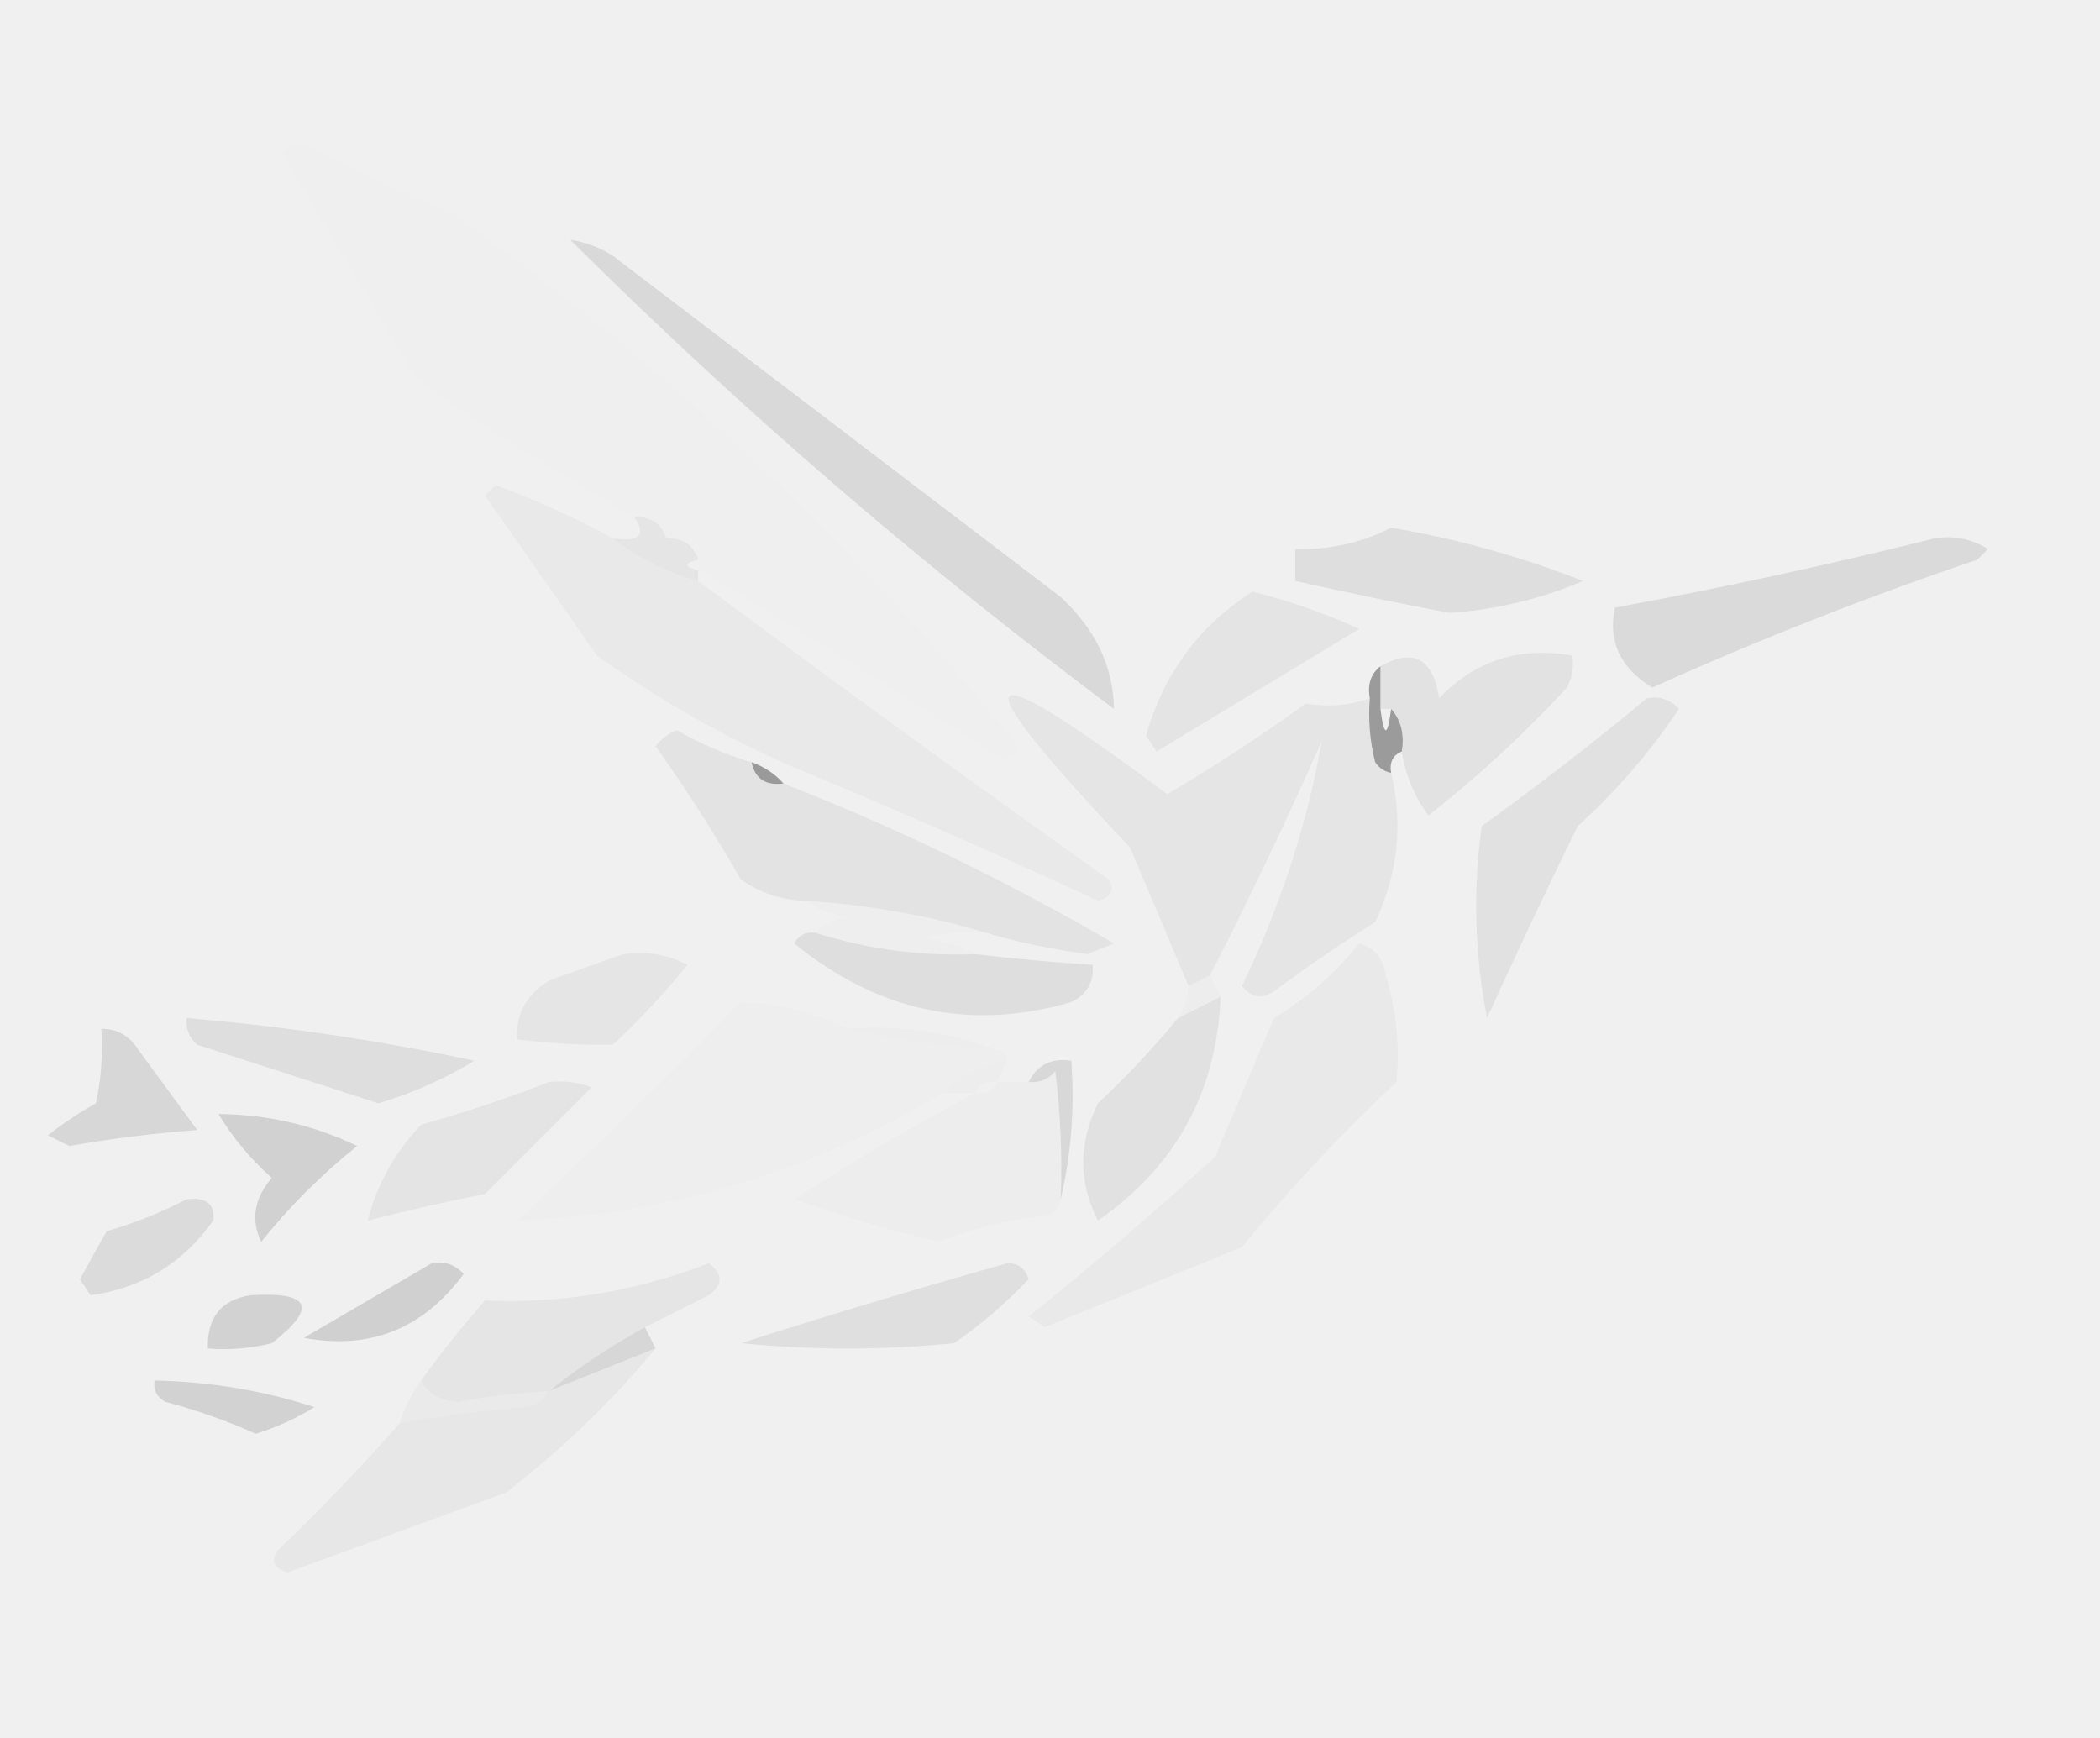
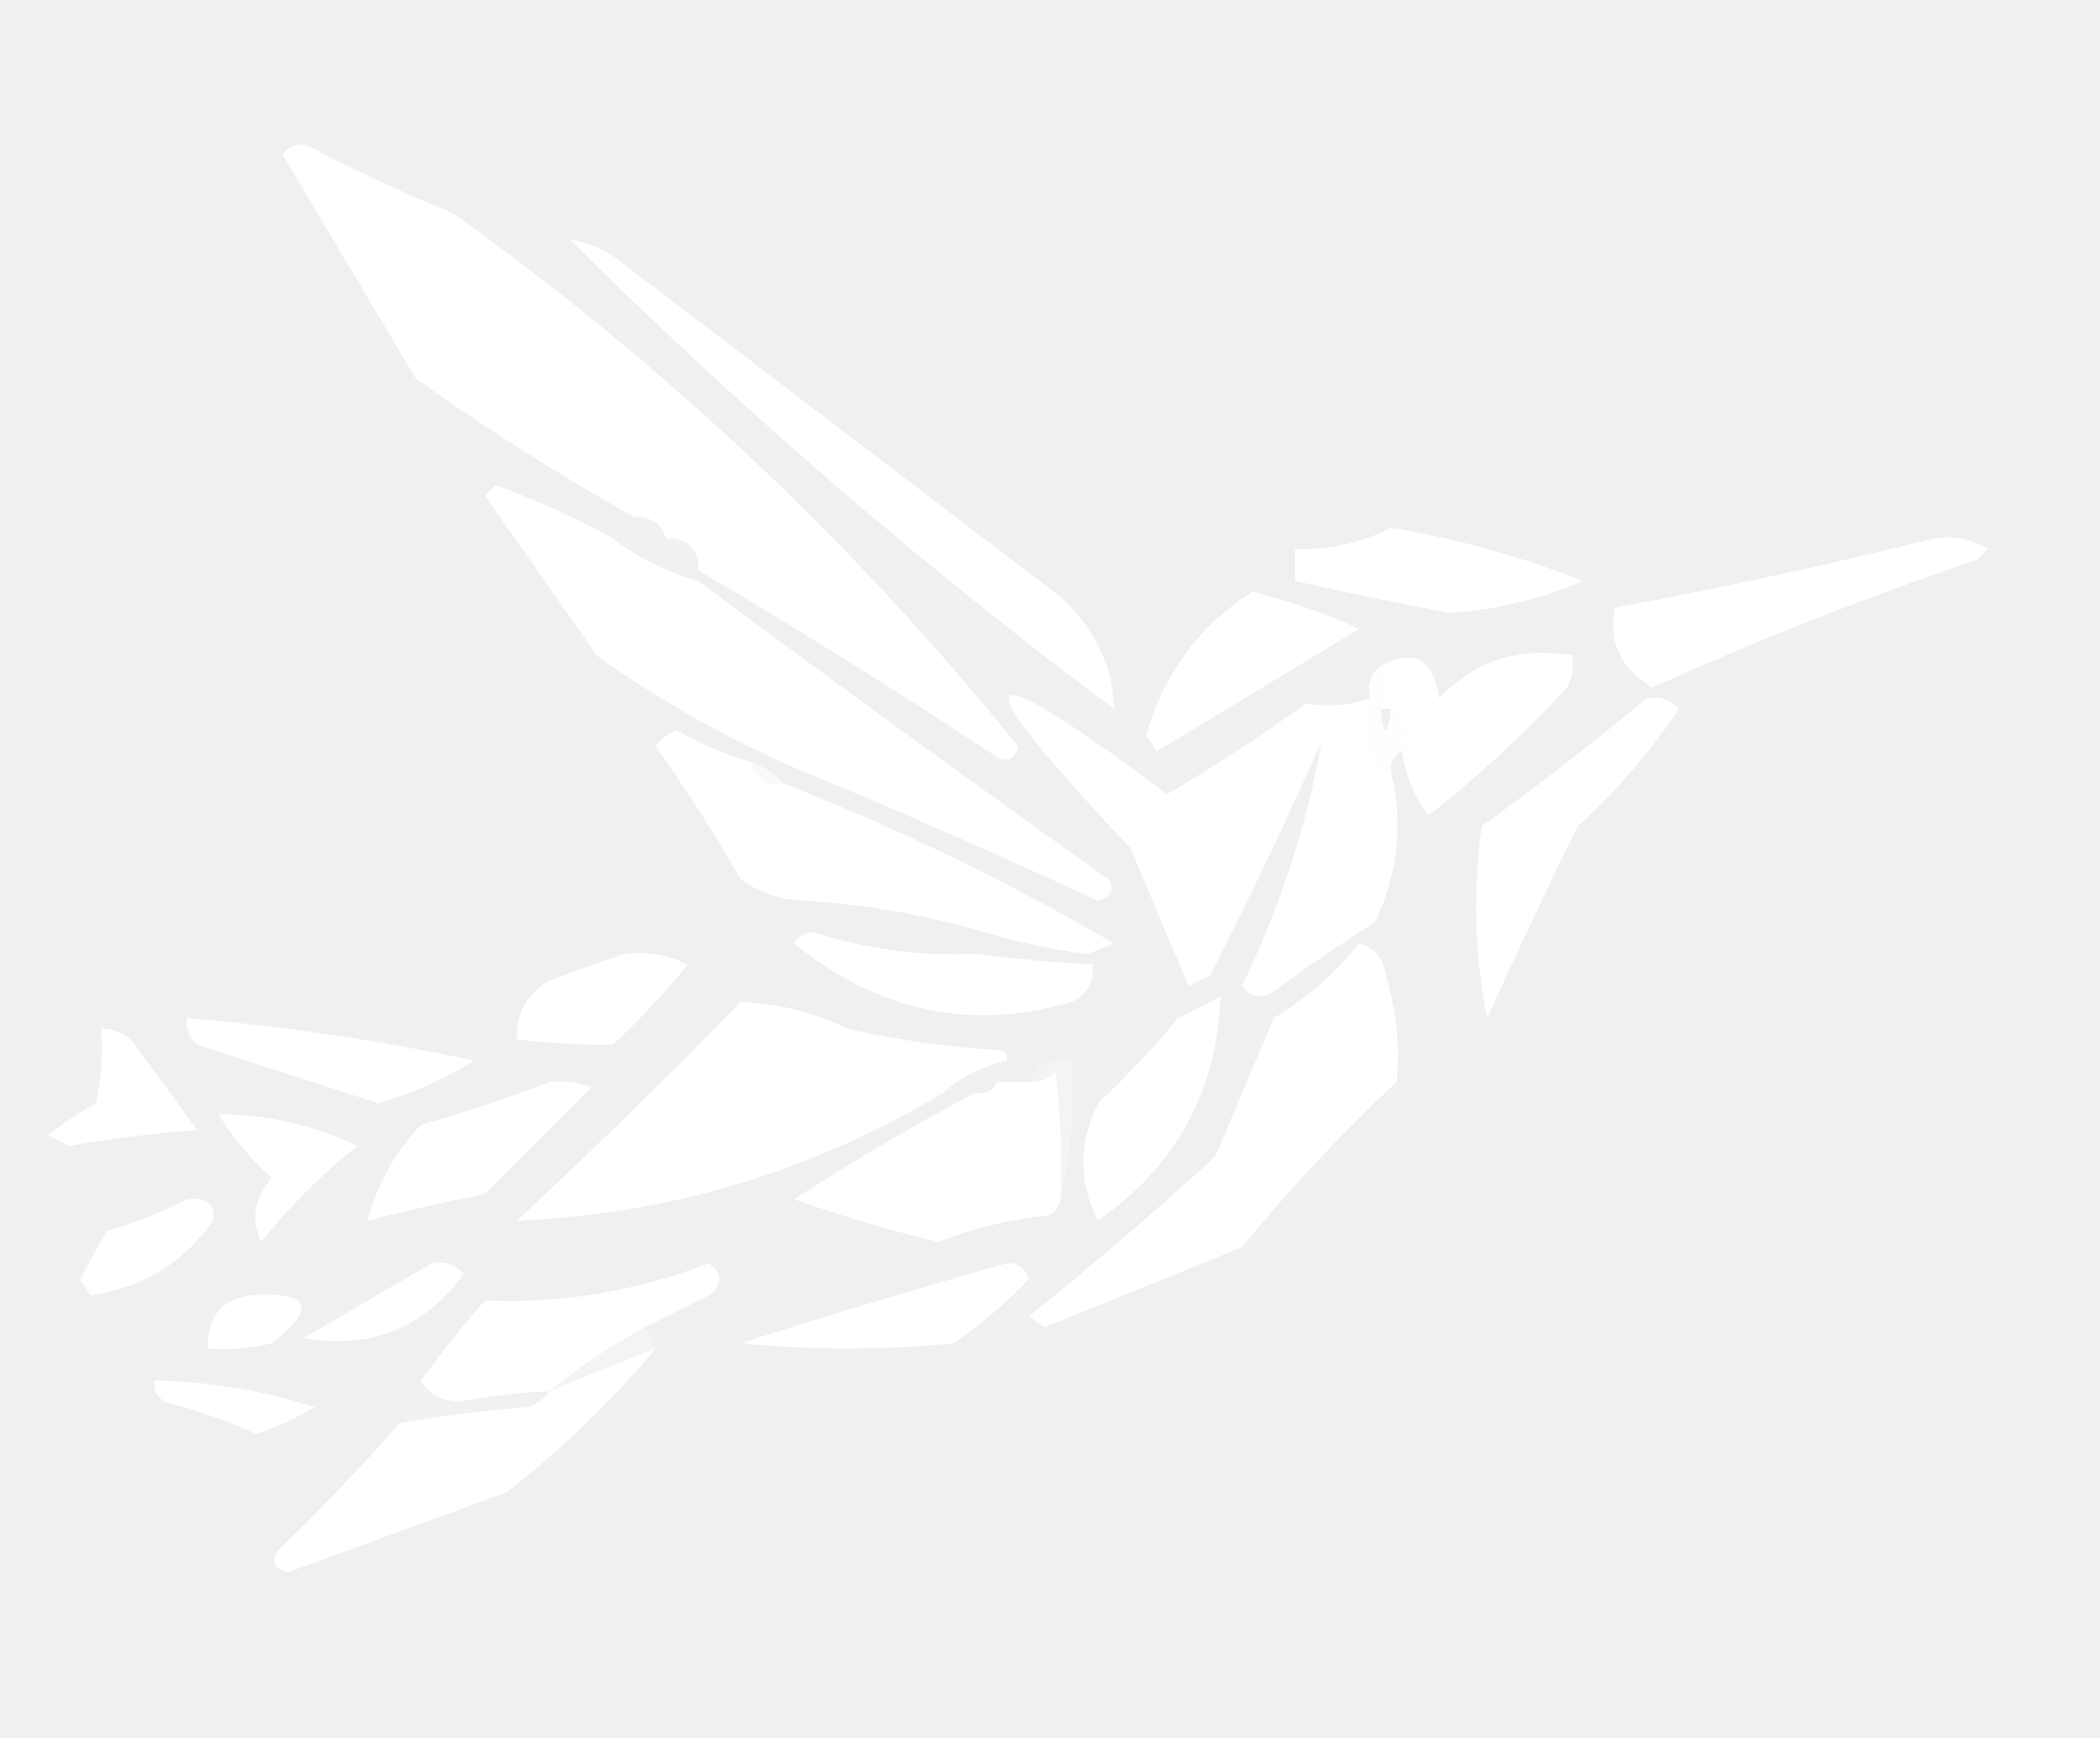
<svg xmlns="http://www.w3.org/2000/svg" version="1.1" width="197px" height="163px" style="shape-rendering:geometricPrecision; text-rendering:geometricPrecision; image-rendering:optimizeQuality; fill-rule:evenodd; clip-rule:evenodd">
  <g>
-     <path style="opacity:1" fill="#efefef" d="M 65.5,53.5 C 65.5,53.167 65.5,52.833 65.5,52.5C 65.027,51.094 64.027,50.427 62.5,50.5C 62.027,49.094 61.027,48.427 59.5,48.5C 52.469,44.563 45.636,40.23 39,35.5C 34.833,28.5 30.667,21.5 26.5,14.5C 27.365,13.417 28.365,13.251 29.5,14C 33.749,16.194 38.082,18.194 42.5,20C 62.398,34.229 80.065,50.896 95.5,70C 95.15,71.257 94.484,71.591 93.5,71C 84.279,64.895 74.945,59.061 65.5,53.5 Z" />
+     <path style="opacity:1" fill="#ffffff" d="M 65.5,53.5 C 65.5,53.167 65.5,52.833 65.5,52.5C 65.027,51.094 64.027,50.427 62.5,50.5C 62.027,49.094 61.027,48.427 59.5,48.5C 52.469,44.563 45.636,40.23 39,35.5C 34.833,28.5 30.667,21.5 26.5,14.5C 27.365,13.417 28.365,13.251 29.5,14C 33.749,16.194 38.082,18.194 42.5,20C 62.398,34.229 80.065,50.896 95.5,70C 95.15,71.257 94.484,71.591 93.5,71C 84.279,64.895 74.945,59.061 65.5,53.5 Z" />
  </g>
  <g>
-     <path style="opacity:0.998" fill="#d9d9d9" d="M 53.5,22.5 C 54.922,22.709 56.255,23.209 57.5,24C 71.5,34.667 85.5,45.333 99.5,56C 102.773,59.031 104.439,62.531 104.5,66.5C 86.383,52.97 69.383,38.303 53.5,22.5 Z" />
+     <path style="opacity:0.998" fill="#ffffff" d="M 53.5,22.5 C 54.922,22.709 56.255,23.209 57.5,24C 71.5,34.667 85.5,45.333 99.5,56C 102.773,59.031 104.439,62.531 104.5,66.5C 86.383,52.97 69.383,38.303 53.5,22.5 Z" />
  </g>
  <g>
-     <path style="opacity:0.999" fill="#e9e9e9" d="M 57.5,50.5 C 59.849,52.341 62.515,53.674 65.5,54.5C 78.215,63.946 91.049,73.28 104,82.5C 104.591,83.484 104.257,84.15 103,84.5C 93.617,80.147 84.117,75.98 74.5,72C 67.959,69.147 61.793,65.647 56,61.5C 52.5,56.5 49,51.5 45.5,46.5C 45.833,46.167 46.167,45.833 46.5,45.5C 50.376,46.942 54.043,48.609 57.5,50.5 Z" />
+     <path style="opacity:0.999" fill="#ffffff" d="M 57.5,50.5 C 59.849,52.341 62.515,53.674 65.5,54.5C 78.215,63.946 91.049,73.28 104,82.5C 104.591,83.484 104.257,84.15 103,84.5C 93.617,80.147 84.117,75.98 74.5,72C 67.959,69.147 61.793,65.647 56,61.5C 52.5,56.5 49,51.5 45.5,46.5C 45.833,46.167 46.167,45.833 46.5,45.5C 50.376,46.942 54.043,48.609 57.5,50.5 Z" />
  </g>
  <g>
-     <path style="opacity:0.999" fill="#dedede" d="M 130.5,49.5 C 136.678,50.544 142.678,52.211 148.5,54.5C 144.534,56.191 140.368,57.191 136,57.5C 131.133,56.574 126.299,55.574 121.5,54.5C 121.5,53.5 121.5,52.5 121.5,51.5C 124.781,51.58 127.781,50.913 130.5,49.5 Z" />
+     <path style="opacity:0.999" fill="#ffffff" d="M 130.5,49.5 C 136.678,50.544 142.678,52.211 148.5,54.5C 144.534,56.191 140.368,57.191 136,57.5C 131.133,56.574 126.299,55.574 121.5,54.5C 121.5,53.5 121.5,52.5 121.5,51.5C 124.781,51.58 127.781,50.913 130.5,49.5 Z" />
  </g>
  <g>
-     <path style="opacity:0.098" fill="#838383" d="M 59.5,48.5 C 61.027,48.427 62.027,49.094 62.5,50.5C 64.027,50.427 65.027,51.094 65.5,52.5C 64.167,52.833 64.167,53.167 65.5,53.5C 65.5,53.833 65.5,54.167 65.5,54.5C 62.515,53.674 59.849,52.341 57.5,50.5C 59.993,50.869 60.66,50.203 59.5,48.5 Z" />
+     <path style="opacity:0.098" fill="#ffffff" d="M 59.5,48.5 C 61.027,48.427 62.027,49.094 62.5,50.5C 64.027,50.427 65.027,51.094 65.5,52.5C 64.167,52.833 64.167,53.167 65.5,53.5C 65.5,53.833 65.5,54.167 65.5,54.5C 62.515,53.674 59.849,52.341 57.5,50.5C 59.993,50.869 60.66,50.203 59.5,48.5 Z" />
  </g>
  <g>
-     <path style="opacity:0.999" fill="#dadada" d="M 181.5,50.5 C 183.288,50.215 184.955,50.548 186.5,51.5C 186.167,51.833 185.833,52.167 185.5,52.5C 175.085,56.024 164.918,60.024 155,64.5C 151.985,62.65 150.819,60.15 151.5,57C 161.695,55.114 171.695,52.947 181.5,50.5 Z" />
+     <path style="opacity:0.999" fill="#ffffff" d="M 181.5,50.5 C 183.288,50.215 184.955,50.548 186.5,51.5C 186.167,51.833 185.833,52.167 185.5,52.5C 175.085,56.024 164.918,60.024 155,64.5C 151.985,62.65 150.819,60.15 151.5,57C 161.695,55.114 171.695,52.947 181.5,50.5 Z" />
  </g>
  <g>
-     <path style="opacity:0.999" fill="#e4e4e4" d="M 117.5,55.5 C 120.971,56.365 124.304,57.532 127.5,59C 121.167,62.833 114.833,66.667 108.5,70.5C 108.167,70 107.833,69.5 107.5,69C 109.173,63.175 112.506,58.675 117.5,55.5 Z" />
+     <path style="opacity:0.999" fill="#ffffff" d="M 117.5,55.5 C 120.971,56.365 124.304,57.532 127.5,59C 121.167,62.833 114.833,66.667 108.5,70.5C 108.167,70 107.833,69.5 107.5,69C 109.173,63.175 112.506,58.675 117.5,55.5 Z" />
  </g>
  <g>
-     <path style="opacity:0.999" fill="#e2e2e2" d="M 131.5,70.5 C 131.768,68.901 131.434,67.568 130.5,66.5C 130.167,66.5 129.833,66.5 129.5,66.5C 129.5,65.167 129.5,63.833 129.5,62.5C 132.6,60.757 134.433,61.757 135,65.5C 138.387,61.961 142.553,60.628 147.5,61.5C 147.649,62.552 147.483,63.552 147,64.5C 142.967,68.868 138.634,72.868 134,76.5C 132.681,74.713 131.848,72.713 131.5,70.5 Z" />
+     <path style="opacity:0.999" fill="#ffffff" d="M 131.5,70.5 C 131.768,68.901 131.434,67.568 130.5,66.5C 130.167,66.5 129.833,66.5 129.5,66.5C 129.5,65.167 129.5,63.833 129.5,62.5C 132.6,60.757 134.433,61.757 135,65.5C 138.387,61.961 142.553,60.628 147.5,61.5C 147.649,62.552 147.483,63.552 147,64.5C 142.967,68.868 138.634,72.868 134,76.5C 132.681,74.713 131.848,72.713 131.5,70.5 Z" />
  </g>
  <g>
-     <path style="opacity:0.999" fill="#e5e5e5" d="M 128.5,65.5 C 128.338,67.527 128.505,69.527 129,71.5C 129.383,72.056 129.883,72.389 130.5,72.5C 131.645,77.274 131.145,81.941 129,86.5C 125.747,88.543 122.58,90.71 119.5,93C 118.365,93.749 117.365,93.583 116.5,92.5C 120.095,85.091 122.595,77.425 124,69.5C 120.708,76.951 117.208,84.284 113.5,91.5C 112.833,91.833 112.167,92.167 111.5,92.5C 109.724,88.266 107.891,83.933 106,79.5C 89.723,62.284 90.889,60.617 109.5,74.5C 113.968,71.863 118.302,69.03 122.5,66C 124.61,66.347 126.61,66.18 128.5,65.5 Z" />
+     <path style="opacity:0.999" fill="#ffffff" d="M 128.5,65.5 C 128.338,67.527 128.505,69.527 129,71.5C 129.383,72.056 129.883,72.389 130.5,72.5C 131.645,77.274 131.145,81.941 129,86.5C 125.747,88.543 122.58,90.71 119.5,93C 118.365,93.749 117.365,93.583 116.5,92.5C 120.095,85.091 122.595,77.425 124,69.5C 120.708,76.951 117.208,84.284 113.5,91.5C 112.833,91.833 112.167,92.167 111.5,92.5C 109.724,88.266 107.891,83.933 106,79.5C 89.723,62.284 90.889,60.617 109.5,74.5C 113.968,71.863 118.302,69.03 122.5,66C 124.61,66.347 126.61,66.18 128.5,65.5 Z" />
  </g>
  <g>
-     <path style="opacity:0.998" fill="#e1e1e1" d="M 154.5,65.5 C 155.675,65.281 156.675,65.614 157.5,66.5C 154.806,70.54 151.639,74.207 148,77.5C 145.063,83.492 142.23,89.492 139.5,95.5C 138.336,89.528 138.17,83.528 139,77.5C 144.352,73.636 149.519,69.636 154.5,65.5 Z" />
+     <path style="opacity:0.998" fill="#ffffff" d="M 154.5,65.5 C 155.675,65.281 156.675,65.614 157.5,66.5C 154.806,70.54 151.639,74.207 148,77.5C 145.063,83.492 142.23,89.492 139.5,95.5C 138.336,89.528 138.17,83.528 139,77.5C 144.352,73.636 149.519,69.636 154.5,65.5 Z" />
  </g>
  <g>
-     <path style="opacity:0.999" fill="#e3e3e3" d="M 70.5,71.5 C 70.821,73.048 71.821,73.715 73.5,73.5C 84.209,77.688 94.542,82.688 104.5,88.5C 103.667,88.833 102.833,89.167 102,89.5C 98.65,89.054 95.483,88.388 92.5,87.5C 87.073,85.863 81.406,84.863 75.5,84.5C 73.304,84.435 71.304,83.768 69.5,82.5C 67.031,78.199 64.364,74.033 61.5,70C 62.025,69.308 62.692,68.808 63.5,68.5C 65.739,69.788 68.072,70.788 70.5,71.5 Z" />
+     <path style="opacity:0.999" fill="#ffffff" d="M 70.5,71.5 C 70.821,73.048 71.821,73.715 73.5,73.5C 84.209,77.688 94.542,82.688 104.5,88.5C 103.667,88.833 102.833,89.167 102,89.5C 98.65,89.054 95.483,88.388 92.5,87.5C 87.073,85.863 81.406,84.863 75.5,84.5C 73.304,84.435 71.304,83.768 69.5,82.5C 67.031,78.199 64.364,74.033 61.5,70C 62.025,69.308 62.692,68.808 63.5,68.5C 65.739,69.788 68.072,70.788 70.5,71.5 Z" />
  </g>
  <g>
-     <path style="opacity:0.941" fill="#969696" d="M 129.5,62.5 C 129.5,63.833 129.5,65.167 129.5,66.5C 129.833,69.167 130.167,69.167 130.5,66.5C 131.434,67.568 131.768,68.901 131.5,70.5C 130.662,70.842 130.328,71.508 130.5,72.5C 129.883,72.389 129.383,72.056 129,71.5C 128.505,69.527 128.338,67.527 128.5,65.5C 128.263,64.209 128.596,63.209 129.5,62.5 Z" />
+     <path style="opacity:0.941" fill="#ffffff" d="M 129.5,62.5 C 129.5,63.833 129.5,65.167 129.5,66.5C 129.833,69.167 130.167,69.167 130.5,66.5C 131.434,67.568 131.768,68.901 131.5,70.5C 130.662,70.842 130.328,71.508 130.5,72.5C 129.883,72.389 129.383,72.056 129,71.5C 128.505,69.527 128.338,67.527 128.5,65.5C 128.263,64.209 128.596,63.209 129.5,62.5 Z" />
  </g>
  <g>
-     <path style="opacity:0.62" fill="#666666" d="M 70.5,71.5 C 71.71,71.932 72.71,72.599 73.5,73.5C 71.821,73.715 70.821,73.048 70.5,71.5 Z" />
+     <path style="opacity:0.62" fill="#ffffff" d="M 70.5,71.5 C 71.71,71.932 72.71,72.599 73.5,73.5C 71.821,73.715 70.821,73.048 70.5,71.5 Z" />
  </g>
  <g>
-     <path style="opacity:0.018" fill="#828282" d="M 75.5,84.5 C 81.406,84.863 87.073,85.863 92.5,87.5C 90.473,87.338 88.473,87.504 86.5,88C 88.382,88.198 90.048,88.698 91.5,89.5C 86.343,89.706 81.343,89.039 76.5,87.5C 77.263,86.732 78.263,86.232 79.5,86C 77.942,85.79 76.609,85.29 75.5,84.5 Z" />
+     <path style="opacity:0.018" fill="#ffffff" d="M 75.5,84.5 C 81.406,84.863 87.073,85.863 92.5,87.5C 90.473,87.338 88.473,87.504 86.5,88C 88.382,88.198 90.048,88.698 91.5,89.5C 86.343,89.706 81.343,89.039 76.5,87.5C 77.263,86.732 78.263,86.232 79.5,86C 77.942,85.79 76.609,85.29 75.5,84.5 Z" />
  </g>
  <g>
-     <path style="opacity:0.998" fill="#dedede" d="M 76.5,87.5 C 81.343,89.039 86.343,89.706 91.5,89.5C 95.154,89.942 98.821,90.276 102.5,90.5C 102.64,92.124 101.973,93.29 100.5,94C 91.055,96.743 82.388,94.91 74.5,88.5C 74.957,87.703 75.624,87.369 76.5,87.5 Z" />
+     <path style="opacity:0.998" fill="#ffffff" d="M 76.5,87.5 C 81.343,89.039 86.343,89.706 91.5,89.5C 95.154,89.942 98.821,90.276 102.5,90.5C 102.64,92.124 101.973,93.29 100.5,94C 91.055,96.743 82.388,94.91 74.5,88.5C 74.957,87.703 75.624,87.369 76.5,87.5 Z" />
  </g>
  <g>
-     <path style="opacity:0.997" fill="#e5e5e5" d="M 58.5,89.5 C 60.604,89.201 62.604,89.534 64.5,90.5C 62.35,93.151 60.017,95.651 57.5,98C 54.525,98.043 51.525,97.877 48.5,97.5C 48.393,95.097 49.393,93.263 51.5,92C 53.927,91.098 56.26,90.264 58.5,89.5 Z" />
+     <path style="opacity:0.997" fill="#ffffff" d="M 58.5,89.5 C 60.604,89.201 62.604,89.534 64.5,90.5C 62.35,93.151 60.017,95.651 57.5,98C 54.525,98.043 51.525,97.877 48.5,97.5C 48.393,95.097 49.393,93.263 51.5,92C 53.927,91.098 56.26,90.264 58.5,89.5 Z" />
  </g>
  <g>
-     <path style="opacity:0.999" fill="#e9e9e9" d="M 127.5,88.5 C 128.931,88.881 129.764,89.881 130,91.5C 130.997,94.801 131.33,98.134 131,101.5C 125.8,106.365 120.967,111.532 116.5,117C 110.333,119.5 104.167,122 98,124.5C 97.5,124.167 97,123.833 96.5,123.5C 102.455,118.716 108.289,113.716 114,108.5C 115.833,104.167 117.667,99.833 119.5,95.5C 122.614,93.62 125.28,91.287 127.5,88.5 Z" />
+     <path style="opacity:0.999" fill="#ffffff" d="M 127.5,88.5 C 128.931,88.881 129.764,89.881 130,91.5C 130.997,94.801 131.33,98.134 131,101.5C 125.8,106.365 120.967,111.532 116.5,117C 110.333,119.5 104.167,122 98,124.5C 97.5,124.167 97,123.833 96.5,123.5C 102.455,118.716 108.289,113.716 114,108.5C 115.833,104.167 117.667,99.833 119.5,95.5C 122.614,93.62 125.28,91.287 127.5,88.5 Z" />
  </g>
  <g>
-     <path style="opacity:0.02" fill="#7c7c7c" d="M 113.5,91.5 C 113.833,92.167 114.167,92.833 114.5,93.5C 113.167,94.167 111.833,94.833 110.5,95.5C 111.11,94.609 111.443,93.609 111.5,92.5C 112.167,92.167 112.833,91.833 113.5,91.5 Z" />
+     <path style="opacity:0.02" fill="#ffffff" d="M 113.5,91.5 C 113.833,92.167 114.167,92.833 114.5,93.5C 113.167,94.167 111.833,94.833 110.5,95.5C 111.11,94.609 111.443,93.609 111.5,92.5C 112.167,92.167 112.833,91.833 113.5,91.5 Z" />
  </g>
  <g>
-     <path style="opacity:0.999" fill="#eeeeee" d="M 79.5,96.5 C 83.98,97.521 88.647,98.187 93.5,98.5C 94.167,98.5 94.5,98.833 94.5,99.5C 92.181,99.993 90.181,100.992 88.5,102.5C 76.15,109.919 62.817,113.919 48.5,114.5C 55.626,107.875 62.626,101.042 69.5,94C 73.051,94.132 76.385,94.965 79.5,96.5 Z" />
+     <path style="opacity:0.999" fill="#ffffff" d="M 79.5,96.5 C 83.98,97.521 88.647,98.187 93.5,98.5C 94.167,98.5 94.5,98.833 94.5,99.5C 92.181,99.993 90.181,100.992 88.5,102.5C 76.15,109.919 62.817,113.919 48.5,114.5C 55.626,107.875 62.626,101.042 69.5,94C 73.051,94.132 76.385,94.965 79.5,96.5 Z" />
  </g>
  <g>
-     <path style="opacity:0.999" fill="#e1e1e1" d="M 114.5,93.5 C 114.14,102.42 110.307,109.42 103,114.5C 101.165,110.928 101.165,107.262 103,103.5C 105.705,100.964 108.205,98.297 110.5,95.5C 111.833,94.833 113.167,94.167 114.5,93.5 Z" />
+     <path style="opacity:0.999" fill="#ffffff" d="M 114.5,93.5 C 114.14,102.42 110.307,109.42 103,114.5C 101.165,110.928 101.165,107.262 103,103.5C 105.705,100.964 108.205,98.297 110.5,95.5C 111.833,94.833 113.167,94.167 114.5,93.5 Z" />
  </g>
  <g>
-     <path style="opacity:0.024" fill="#858585" d="M 79.5,96.5 C 84.453,96.123 89.119,96.79 93.5,98.5C 88.647,98.187 83.98,97.521 79.5,96.5 Z" />
+     <path style="opacity:0.024" fill="#ffffff" d="M 79.5,96.5 C 84.453,96.123 89.119,96.79 93.5,98.5C 88.647,98.187 83.98,97.521 79.5,96.5 Z" />
  </g>
  <g>
-     <path style="opacity:0.998" fill="#dedede" d="M 17.5,95.5 C 26.589,96.261 35.589,97.594 44.5,99.5C 41.701,101.214 38.701,102.547 35.5,103.5C 29.833,101.667 24.167,99.833 18.5,98C 17.748,97.329 17.414,96.496 17.5,95.5 Z" />
+     <path style="opacity:0.998" fill="#ffffff" d="M 17.5,95.5 C 26.589,96.261 35.589,97.594 44.5,99.5C 41.701,101.214 38.701,102.547 35.5,103.5C 29.833,101.667 24.167,99.833 18.5,98C 17.748,97.329 17.414,96.496 17.5,95.5 Z" />
  </g>
  <g>
-     <path style="opacity:0.997" fill="#d7d7d7" d="M 9.5,96.5 C 11.017,96.511 12.184,97.177 13,98.5C 14.833,101 16.667,103.5 18.5,106C 14.47,106.303 10.47,106.803 6.5,107.5C 5.833,107.167 5.167,106.833 4.5,106.5C 5.914,105.376 7.414,104.376 9,103.5C 9.497,101.19 9.663,98.857 9.5,96.5 Z" />
+     <path style="opacity:0.997" fill="#ffffff" d="M 9.5,96.5 C 11.017,96.511 12.184,97.177 13,98.5C 14.833,101 16.667,103.5 18.5,106C 14.47,106.303 10.47,106.803 6.5,107.5C 5.833,107.167 5.167,106.833 4.5,106.5C 5.914,105.376 7.414,104.376 9,103.5C 9.497,101.19 9.663,98.857 9.5,96.5 Z" />
  </g>
  <g>
-     <path style="opacity:0.039" fill="#818181" d="M 94.5,99.5 C 94.167,100.167 93.833,100.833 93.5,101.5C 92.508,101.328 91.842,101.662 91.5,102.5C 90.5,102.5 89.5,102.5 88.5,102.5C 90.181,100.992 92.181,99.993 94.5,99.5 Z" />
+     <path style="opacity:0.039" fill="#ffffff" d="M 94.5,99.5 C 94.167,100.167 93.833,100.833 93.5,101.5C 92.508,101.328 91.842,101.662 91.5,102.5C 90.5,102.5 89.5,102.5 88.5,102.5C 90.181,100.992 92.181,99.993 94.5,99.5 Z" />
  </g>
  <g>
-     <path style="opacity:0.999" fill="#ededed" d="M 99.5,112.5 C 99.389,113.117 99.056,113.617 98.5,114C 94.883,114.353 91.383,115.186 88,116.5C 83.42,115.397 78.92,114.064 74.5,112.5C 80.062,108.889 85.729,105.556 91.5,102.5C 92.492,102.672 93.158,102.338 93.5,101.5C 94.5,101.5 95.5,101.5 96.5,101.5C 97.496,101.586 98.329,101.252 99,100.5C 99.499,104.486 99.665,108.486 99.5,112.5 Z" />
+     <path style="opacity:0.999" fill="#ffffff" d="M 99.5,112.5 C 99.389,113.117 99.056,113.617 98.5,114C 94.883,114.353 91.383,115.186 88,116.5C 83.42,115.397 78.92,114.064 74.5,112.5C 80.062,108.889 85.729,105.556 91.5,102.5C 92.492,102.672 93.158,102.338 93.5,101.5C 94.5,101.5 95.5,101.5 96.5,101.5C 97.496,101.586 98.329,101.252 99,100.5C 99.499,104.486 99.665,108.486 99.5,112.5 Z" />
  </g>
  <g>
-     <path style="opacity:0.24" fill="#8a8a8a" d="M 99.5,112.5 C 99.665,108.486 99.499,104.486 99,100.5C 98.329,101.252 97.496,101.586 96.5,101.5C 97.287,99.896 98.62,99.229 100.5,99.5C 100.818,104.032 100.485,108.366 99.5,112.5 Z" />
+     <path style="opacity:0.24" fill="#ffffff" d="M 99.5,112.5 C 99.665,108.486 99.499,104.486 99,100.5C 98.329,101.252 97.496,101.586 96.5,101.5C 97.287,99.896 98.62,99.229 100.5,99.5C 100.818,104.032 100.485,108.366 99.5,112.5 Z" />
  </g>
  <g>
-     <path style="opacity:0.999" fill="#e4e4e4" d="M 51.5,101.5 C 52.873,101.343 54.207,101.51 55.5,102C 52.167,105.333 48.833,108.667 45.5,112C 41.793,112.737 38.127,113.571 34.5,114.5C 35.362,111.115 37.028,108.115 39.5,105.5C 43.671,104.332 47.671,102.998 51.5,101.5 Z" />
+     <path style="opacity:0.999" fill="#ffffff" d="M 51.5,101.5 C 52.873,101.343 54.207,101.51 55.5,102C 52.167,105.333 48.833,108.667 45.5,112C 41.793,112.737 38.127,113.571 34.5,114.5C 35.362,111.115 37.028,108.115 39.5,105.5C 43.671,104.332 47.671,102.998 51.5,101.5 Z" />
  </g>
  <g>
-     <path style="opacity:0.996" fill="#d1d1d1" d="M 20.5,104.5 C 25.118,104.544 29.452,105.544 33.5,107.5C 30.14,110.194 27.14,113.194 24.5,116.5C 23.511,114.412 23.844,112.412 25.5,110.5C 23.469,108.69 21.802,106.69 20.5,104.5 Z" />
+     <path style="opacity:0.996" fill="#ffffff" d="M 20.5,104.5 C 25.118,104.544 29.452,105.544 33.5,107.5C 30.14,110.194 27.14,113.194 24.5,116.5C 23.511,114.412 23.844,112.412 25.5,110.5C 23.469,108.69 21.802,106.69 20.5,104.5 Z" />
  </g>
  <g>
-     <path style="opacity:0.994" fill="#dbdbdb" d="M 17.5,112.5 C 19.355,112.272 20.188,112.939 20,114.5C 17.173,118.496 13.34,120.83 8.5,121.5C 8.167,121 7.833,120.5 7.5,120C 8.317,118.51 9.15,117.01 10,115.5C 12.672,114.718 15.172,113.718 17.5,112.5 Z" />
+     <path style="opacity:0.994" fill="#ffffff" d="M 17.5,112.5 C 19.355,112.272 20.188,112.939 20,114.5C 17.173,118.496 13.34,120.83 8.5,121.5C 8.167,121 7.833,120.5 7.5,120C 8.317,118.51 9.15,117.01 10,115.5C 12.672,114.718 15.172,113.718 17.5,112.5 Z" />
  </g>
  <g>
-     <path style="opacity:0.993" fill="#d0d0d0" d="M 40.5,118.5 C 41.675,118.281 42.675,118.614 43.5,119.5C 39.718,124.648 34.718,126.648 28.5,125.5C 32.554,123.144 36.554,120.811 40.5,118.5 Z" />
+     <path style="opacity:0.993" fill="#ffffff" d="M 40.5,118.5 C 41.675,118.281 42.675,118.614 43.5,119.5C 39.718,124.648 34.718,126.648 28.5,125.5C 32.554,123.144 36.554,120.811 40.5,118.5 Z" />
  </g>
  <g>
-     <path style="opacity:0.998" fill="#e5e5e5" d="M 60.5,124.5 C 57.291,126.265 54.291,128.265 51.5,130.5C 48.65,130.636 45.817,130.969 43,131.5C 41.319,131.392 40.152,130.725 39.5,129.5C 41.382,126.9 43.382,124.4 45.5,122C 52.63,122.31 59.63,121.144 66.5,118.5C 67.833,119.5 67.833,120.5 66.5,121.5C 64.473,122.513 62.473,123.513 60.5,124.5 Z" />
+     <path style="opacity:0.998" fill="#ffffff" d="M 60.5,124.5 C 57.291,126.265 54.291,128.265 51.5,130.5C 48.65,130.636 45.817,130.969 43,131.5C 41.319,131.392 40.152,130.725 39.5,129.5C 41.382,126.9 43.382,124.4 45.5,122C 52.63,122.31 59.63,121.144 66.5,118.5C 67.833,119.5 67.833,120.5 66.5,121.5C 64.473,122.513 62.473,123.513 60.5,124.5 Z" />
  </g>
  <g>
-     <path style="opacity:0.995" fill="#dfdfdf" d="M 94.5,118.5 C 95.497,118.47 96.164,118.97 96.5,120C 94.385,122.229 92.052,124.229 89.5,126C 82.833,126.667 76.167,126.667 69.5,126C 77.849,123.333 86.182,120.833 94.5,118.5 Z" />
+     <path style="opacity:0.995" fill="#ffffff" d="M 94.5,118.5 C 95.497,118.47 96.164,118.97 96.5,120C 94.385,122.229 92.052,124.229 89.5,126C 82.833,126.667 76.167,126.667 69.5,126C 77.849,123.333 86.182,120.833 94.5,118.5 Z" />
  </g>
  <g>
-     <path style="opacity:0.994" fill="#d2d2d2" d="M 23.5,121.5 C 29.146,121.151 29.813,122.651 25.5,126C 23.527,126.495 21.527,126.662 19.5,126.5C 19.408,123.6 20.741,121.933 23.5,121.5 Z" />
+     <path style="opacity:0.994" fill="#ffffff" d="M 23.5,121.5 C 29.146,121.151 29.813,122.651 25.5,126C 23.527,126.495 21.527,126.662 19.5,126.5C 19.408,123.6 20.741,121.933 23.5,121.5 Z" />
  </g>
  <g>
-     <path style="opacity:0.251" fill="#8a8a8a" d="M 60.5,124.5 C 60.833,125.167 61.167,125.833 61.5,126.5C 58.167,127.833 54.833,129.167 51.5,130.5C 54.291,128.265 57.291,126.265 60.5,124.5 Z" />
+     <path style="opacity:0.251" fill="#ffffff" d="M 60.5,124.5 C 60.833,125.167 61.167,125.833 61.5,126.5C 58.167,127.833 54.833,129.167 51.5,130.5C 54.291,128.265 57.291,126.265 60.5,124.5 Z" />
  </g>
  <g>
-     <path style="opacity:0.999" fill="#e7e7e7" d="M 61.5,126.5 C 57.383,131.448 52.717,135.948 47.5,140C 40.667,142.5 33.833,145 27,147.5C 25.742,147.15 25.409,146.483 26,145.5C 30.065,141.605 33.898,137.605 37.5,133.5C 41.452,132.804 45.452,132.304 49.5,132C 50.416,131.722 51.083,131.222 51.5,130.5C 54.833,129.167 58.167,127.833 61.5,126.5 Z" />
+     <path style="opacity:0.999" fill="#ffffff" d="M 61.5,126.5 C 57.383,131.448 52.717,135.948 47.5,140C 40.667,142.5 33.833,145 27,147.5C 25.742,147.15 25.409,146.483 26,145.5C 30.065,141.605 33.898,137.605 37.5,133.5C 41.452,132.804 45.452,132.304 49.5,132C 50.416,131.722 51.083,131.222 51.5,130.5C 54.833,129.167 58.167,127.833 61.5,126.5 Z" />
  </g>
  <g>
-     <path style="opacity:0.994" fill="#d2d2d2" d="M 14.5,129.5 C 19.698,129.605 24.698,130.438 29.5,132C 27.781,133.057 25.947,133.89 24,134.5C 21.264,133.273 18.431,132.273 15.5,131.5C 14.703,131.043 14.369,130.376 14.5,129.5 Z" />
+     <path style="opacity:0.994" fill="#ffffff" d="M 14.5,129.5 C 19.698,129.605 24.698,130.438 29.5,132C 27.781,133.057 25.947,133.89 24,134.5C 21.264,133.273 18.431,132.273 15.5,131.5C 14.703,131.043 14.369,130.376 14.5,129.5 Z" />
  </g>
  <g>
-     <path style="opacity:0.06" fill="#808080" d="M 39.5,129.5 C 40.152,130.725 41.319,131.392 43,131.5C 45.817,130.969 48.65,130.636 51.5,130.5C 51.083,131.222 50.416,131.722 49.5,132C 45.452,132.304 41.452,132.804 37.5,133.5C 37.989,132.005 38.655,130.671 39.5,129.5 Z" />
+     <path style="opacity:0.06" fill="#ffffff" d="M 39.5,129.5 C 40.152,130.725 41.319,131.392 43,131.5C 45.817,130.969 48.65,130.636 51.5,130.5C 51.083,131.222 50.416,131.722 49.5,132C 45.452,132.304 41.452,132.804 37.5,133.5C 37.989,132.005 38.655,130.671 39.5,129.5 Z" />
  </g>
</svg>
